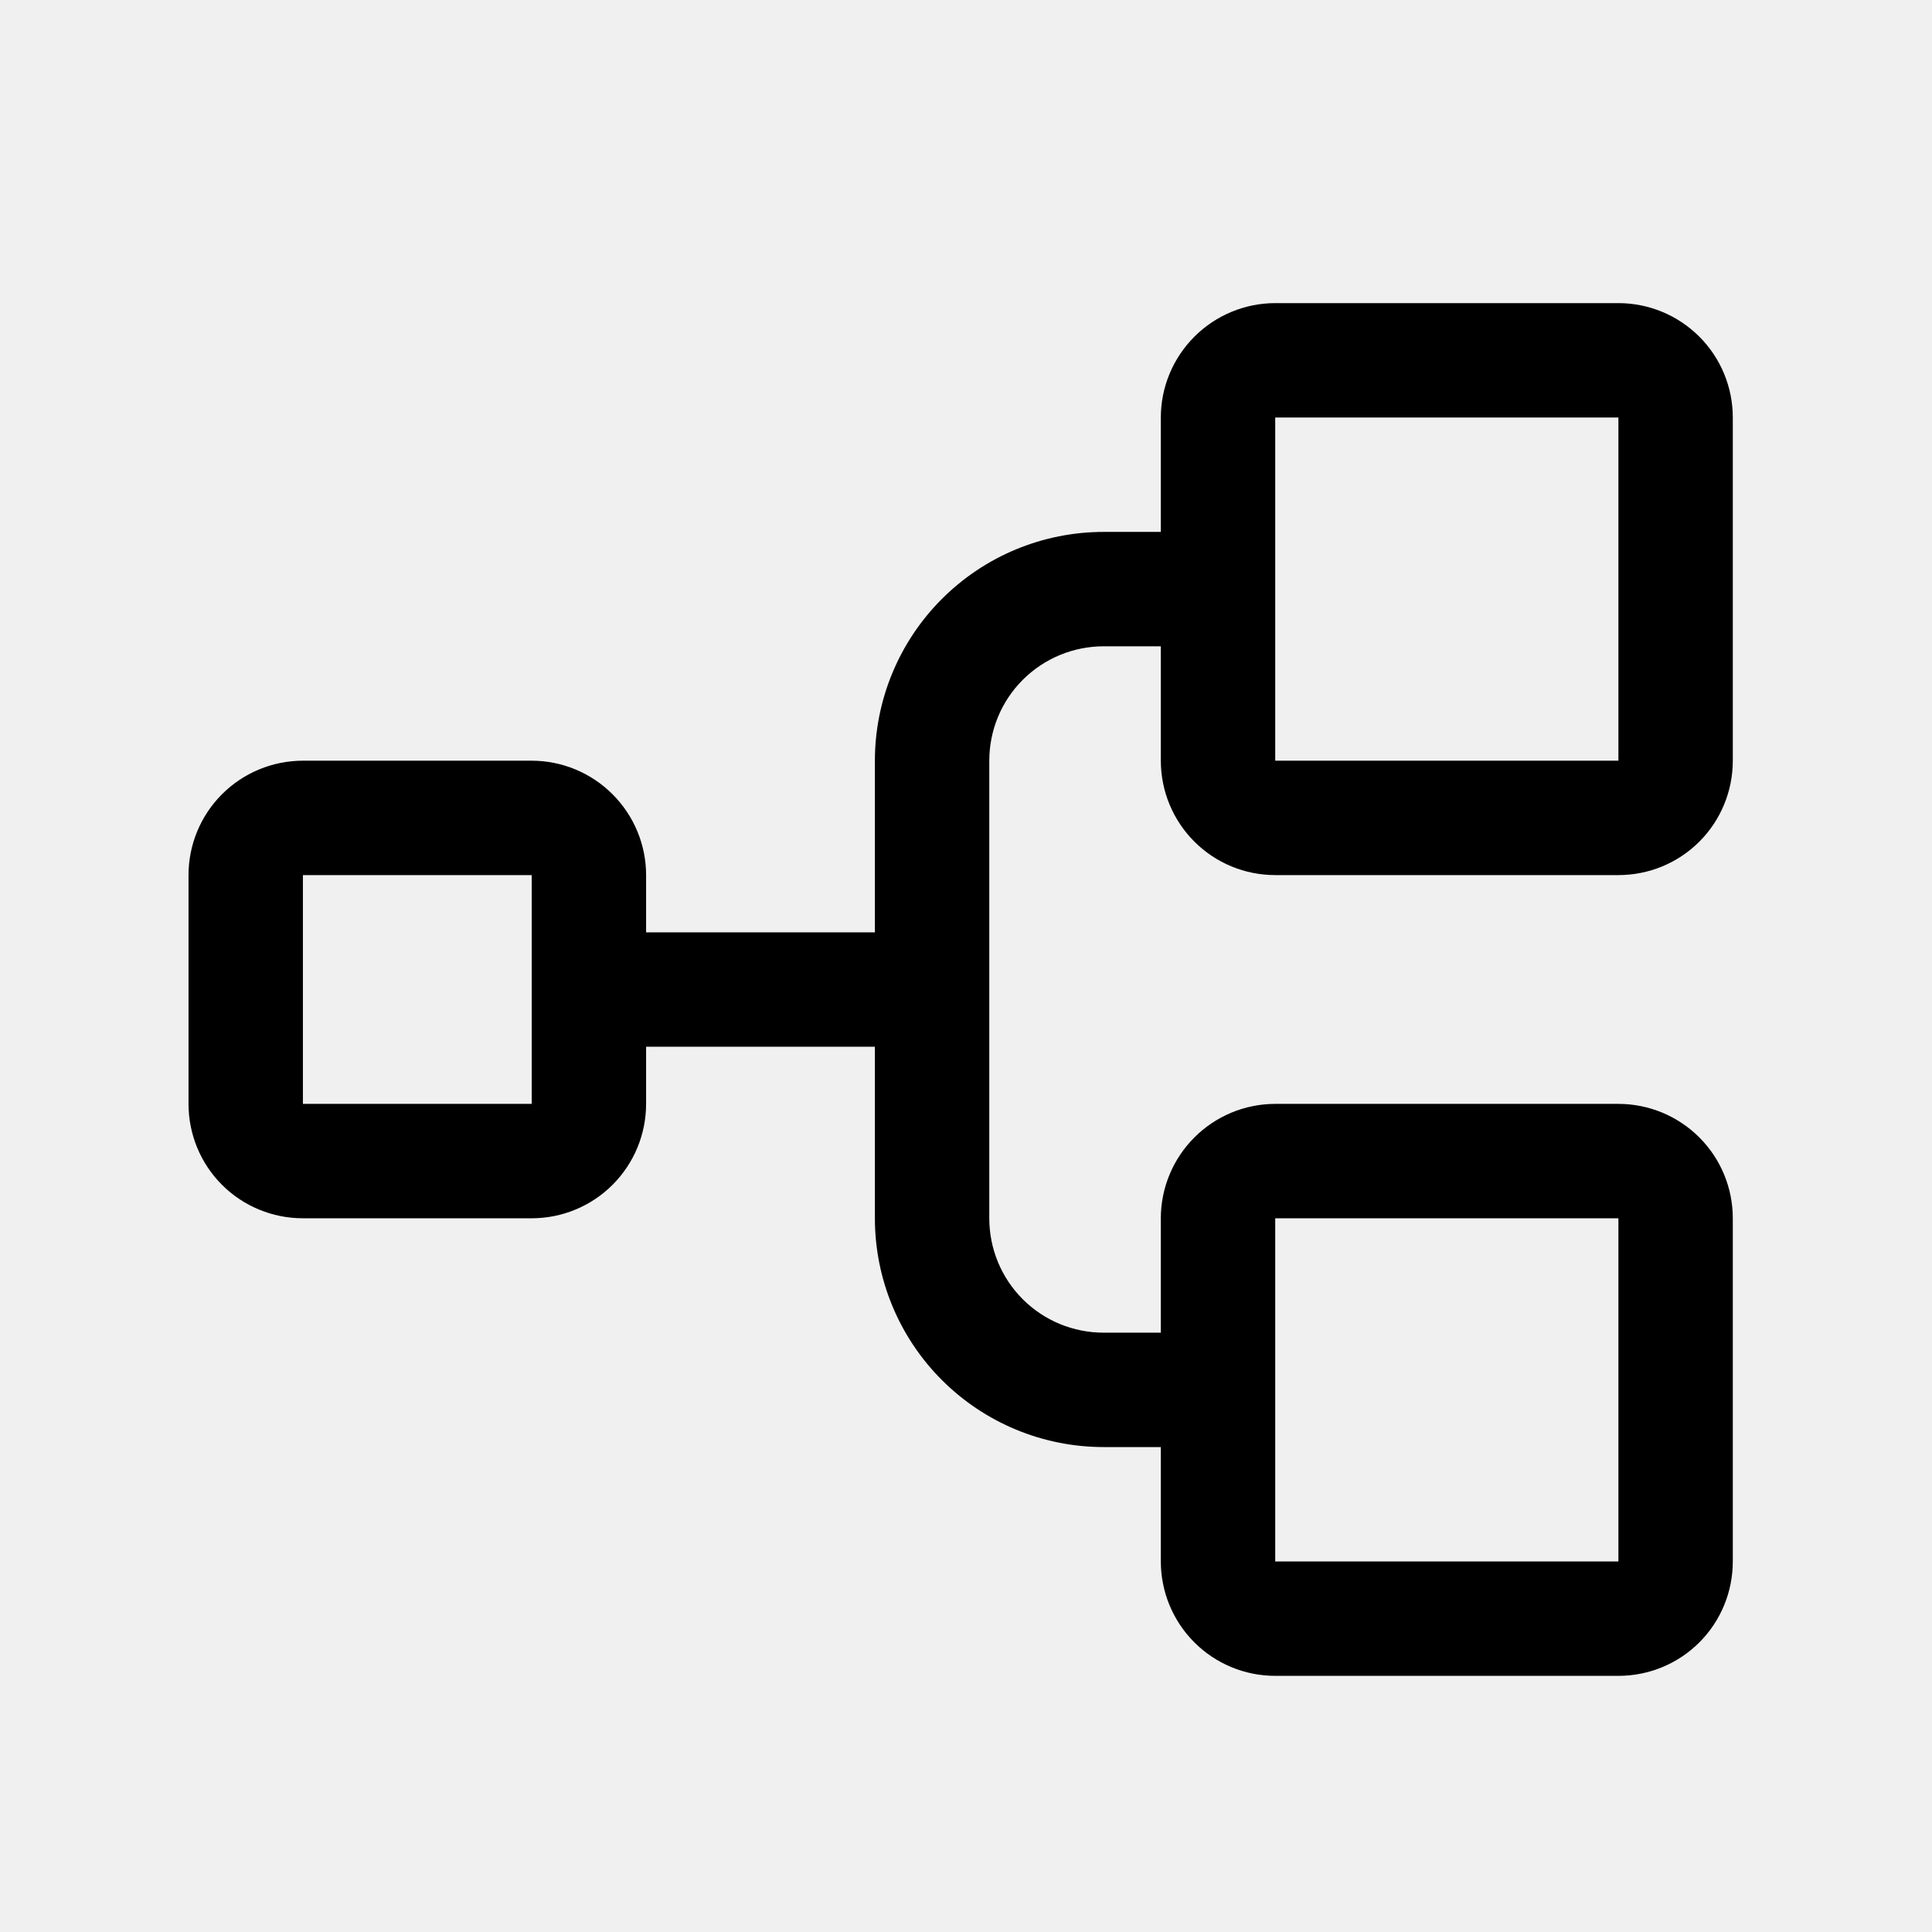
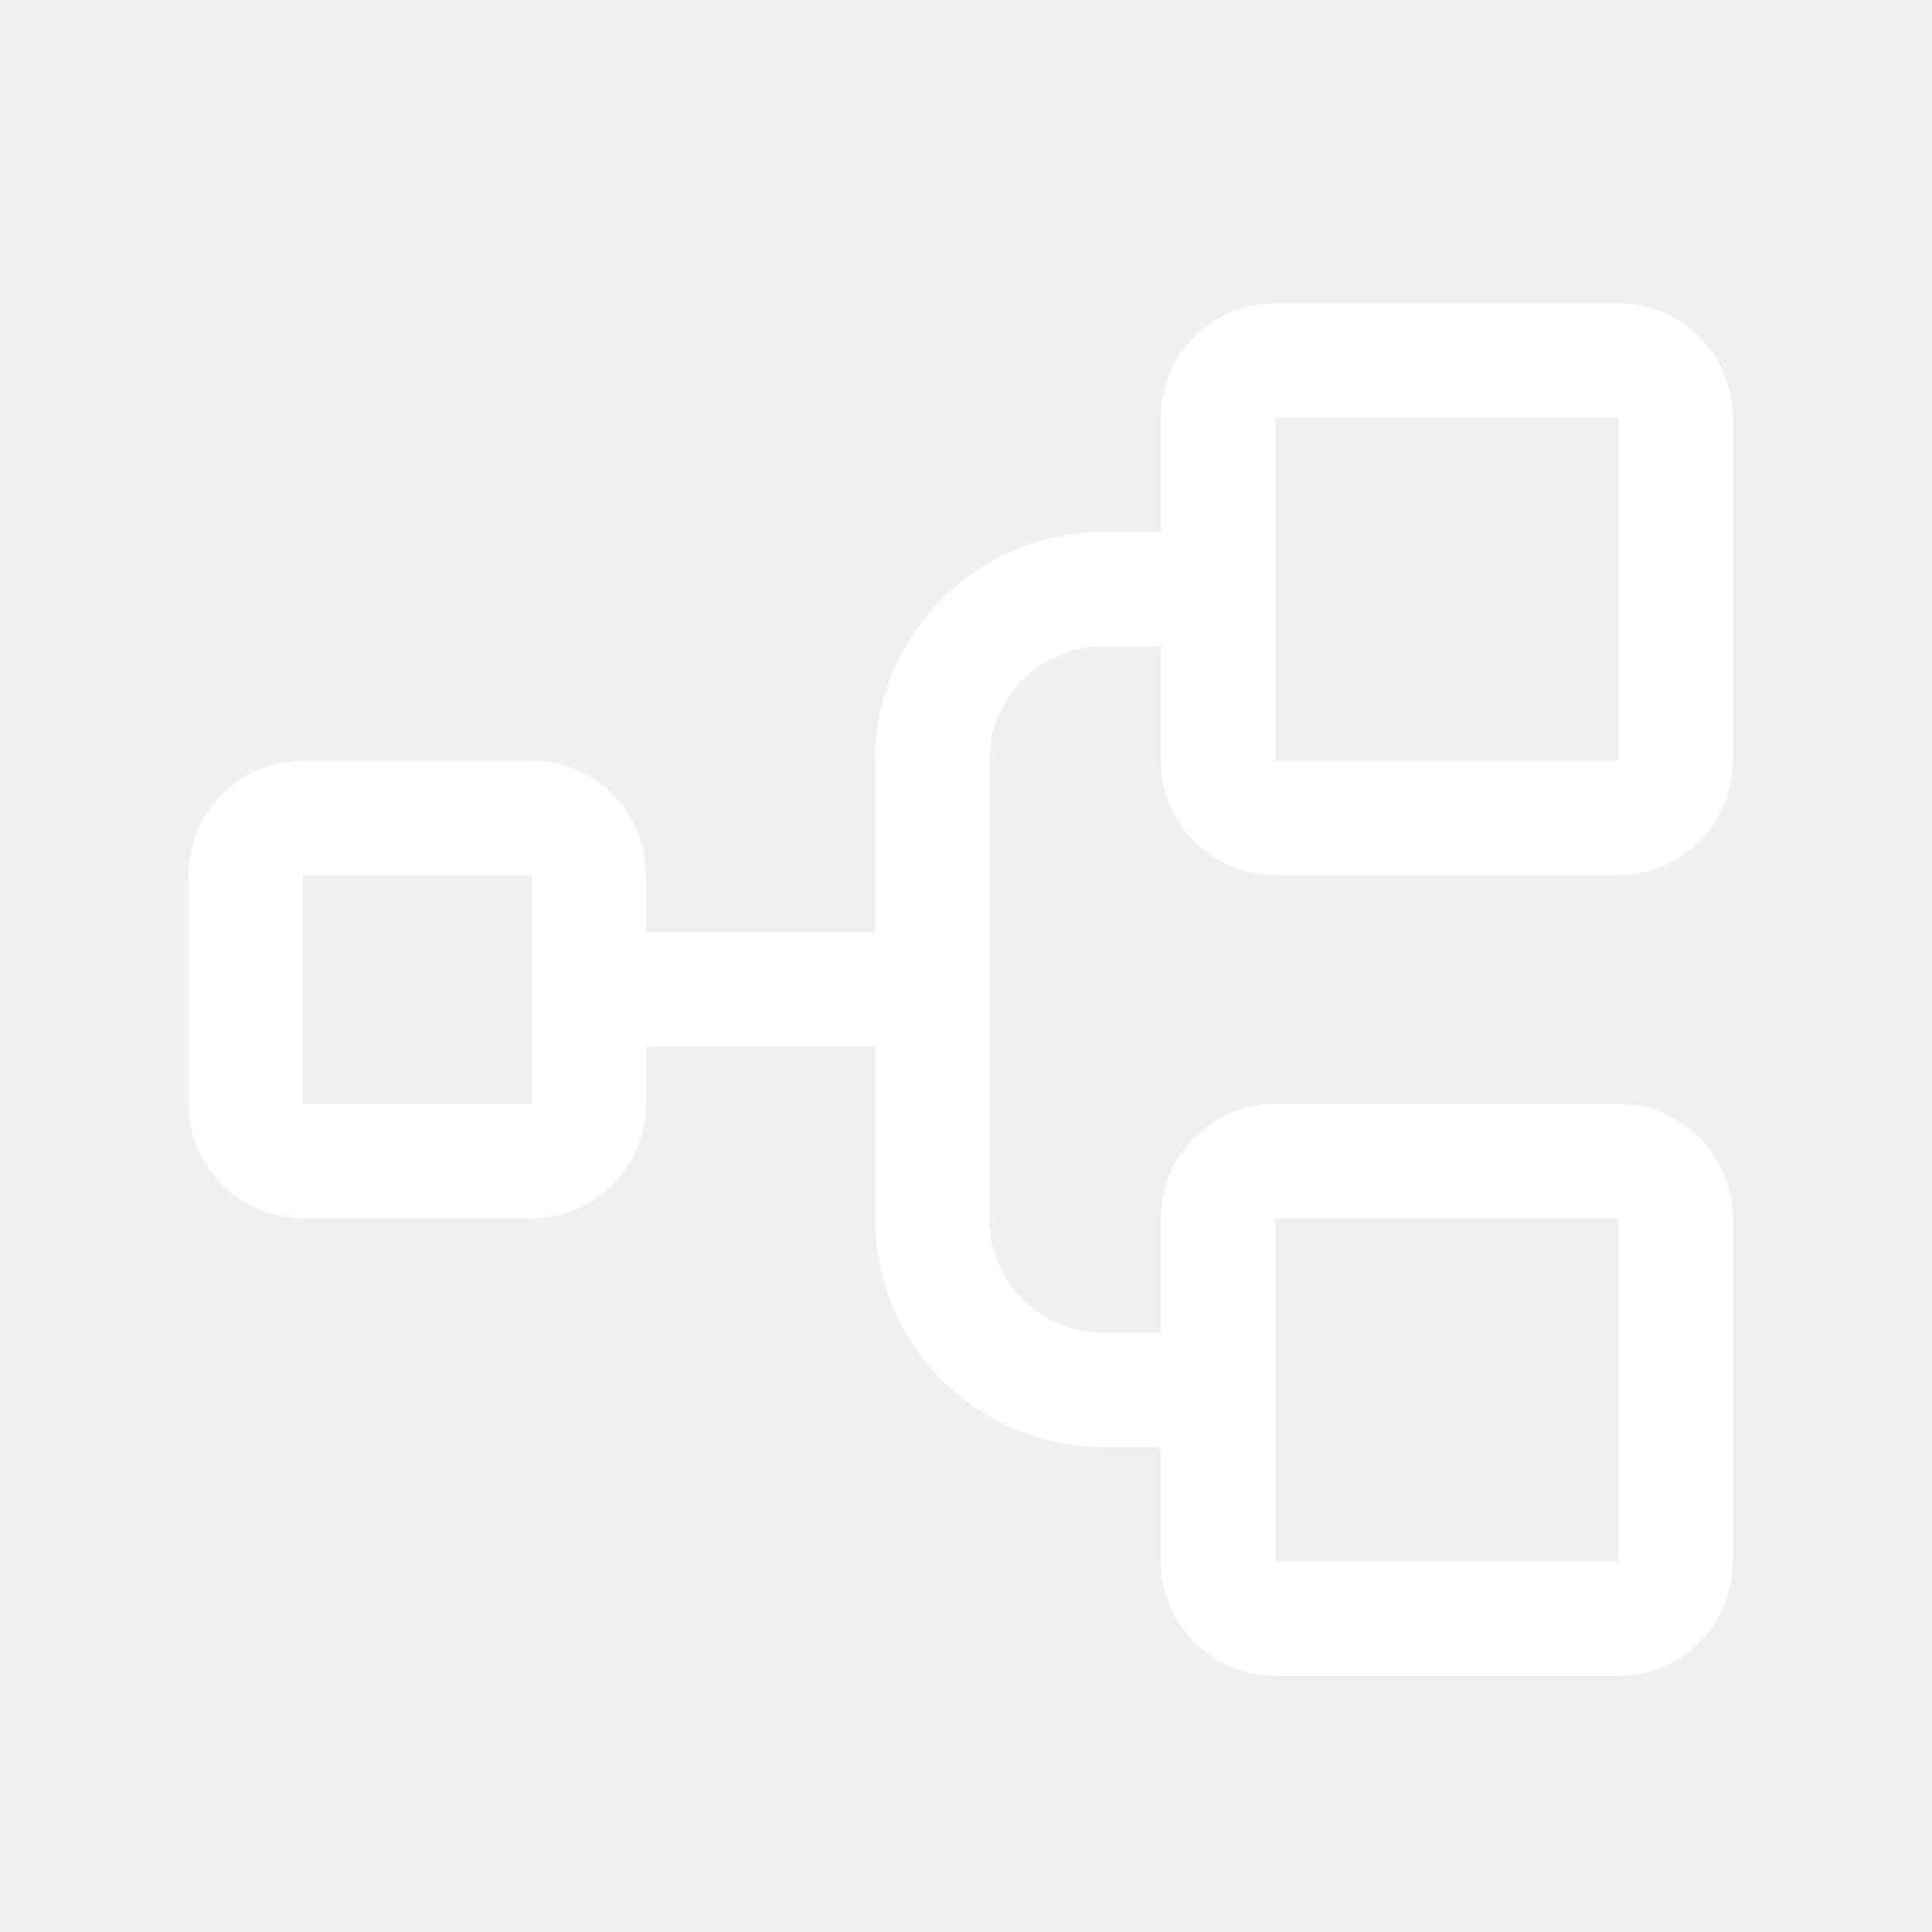
<svg xmlns="http://www.w3.org/2000/svg" width="19" height="19" viewBox="0 0 19 19" fill="none">
-   <path d="M12.541 8.606H15.916C16.215 8.606 16.501 8.488 16.712 8.277C16.923 8.066 17.041 7.78 17.041 7.481V4.106C17.041 3.808 16.923 3.522 16.712 3.311C16.501 3.1 16.215 2.981 15.916 2.981H12.541C12.243 2.981 11.957 3.1 11.746 3.311C11.535 3.522 11.416 3.808 11.416 4.106V5.231H10.854C10.257 5.231 9.685 5.468 9.263 5.89C8.841 6.312 8.604 6.885 8.604 7.481V9.169H6.354V8.606C6.354 8.308 6.235 8.022 6.024 7.811C5.813 7.6 5.527 7.481 5.229 7.481H2.979C2.68 7.481 2.394 7.6 2.183 7.811C1.972 8.022 1.854 8.308 1.854 8.606V10.856C1.854 11.155 1.972 11.441 2.183 11.652C2.394 11.863 2.68 11.981 2.979 11.981H5.229C5.527 11.981 5.813 11.863 6.024 11.652C6.235 11.441 6.354 11.155 6.354 10.856V10.294H8.604V11.981C8.604 12.578 8.841 13.15 9.263 13.572C9.685 13.994 10.257 14.231 10.854 14.231H11.416V15.356C11.416 15.655 11.535 15.941 11.746 16.152C11.957 16.363 12.243 16.481 12.541 16.481H15.916C16.215 16.481 16.501 16.363 16.712 16.152C16.923 15.941 17.041 15.655 17.041 15.356V11.981C17.041 11.683 16.923 11.397 16.712 11.186C16.501 10.975 16.215 10.856 15.916 10.856H12.541C12.243 10.856 11.957 10.975 11.746 11.186C11.535 11.397 11.416 11.683 11.416 11.981V13.106H10.854C10.555 13.106 10.269 12.988 10.058 12.777C9.847 12.566 9.729 12.28 9.729 11.981V7.481C9.729 7.183 9.847 6.897 10.058 6.686C10.269 6.475 10.555 6.356 10.854 6.356H11.416V7.481C11.416 7.78 11.535 8.066 11.746 8.277C11.957 8.488 12.243 8.606 12.541 8.606ZM5.229 10.856H2.979V8.606H5.229V10.856ZM12.541 11.981H15.916V15.356H12.541V11.981ZM12.541 4.106H15.916V7.481H12.541V4.106Z" fill="black" />
+   <path d="M12.541 8.606H15.916C16.215 8.606 16.501 8.488 16.712 8.277C16.923 8.066 17.041 7.78 17.041 7.481V4.106C17.041 3.808 16.923 3.522 16.712 3.311C16.501 3.1 16.215 2.981 15.916 2.981H12.541C12.243 2.981 11.957 3.1 11.746 3.311C11.535 3.522 11.416 3.808 11.416 4.106V5.231H10.854C10.257 5.231 9.685 5.468 9.263 5.89C8.841 6.312 8.604 6.885 8.604 7.481V9.169H6.354V8.606C6.354 8.308 6.235 8.022 6.024 7.811C5.813 7.6 5.527 7.481 5.229 7.481H2.979C2.68 7.481 2.394 7.6 2.183 7.811C1.972 8.022 1.854 8.308 1.854 8.606V10.856C1.854 11.155 1.972 11.441 2.183 11.652C2.394 11.863 2.68 11.981 2.979 11.981H5.229C5.527 11.981 5.813 11.863 6.024 11.652C6.235 11.441 6.354 11.155 6.354 10.856V10.294H8.604V11.981C8.604 12.578 8.841 13.15 9.263 13.572C9.685 13.994 10.257 14.231 10.854 14.231H11.416V15.356C11.416 15.655 11.535 15.941 11.746 16.152C11.957 16.363 12.243 16.481 12.541 16.481H15.916C16.215 16.481 16.501 16.363 16.712 16.152C16.923 15.941 17.041 15.655 17.041 15.356V11.981C17.041 11.683 16.923 11.397 16.712 11.186C16.501 10.975 16.215 10.856 15.916 10.856H12.541C12.243 10.856 11.957 10.975 11.746 11.186C11.535 11.397 11.416 11.683 11.416 11.981V13.106H10.854C10.555 13.106 10.269 12.988 10.058 12.777C9.847 12.566 9.729 12.28 9.729 11.981V7.481C9.729 7.183 9.847 6.897 10.058 6.686C10.269 6.475 10.555 6.356 10.854 6.356H11.416V7.481C11.416 7.78 11.535 8.066 11.746 8.277C11.957 8.488 12.243 8.606 12.541 8.606ZM5.229 10.856H2.979V8.606H5.229V10.856ZM12.541 11.981H15.916V15.356H12.541V11.981ZM12.541 4.106H15.916V7.481H12.541V4.106Z" fill="#fff" />
</svg>
